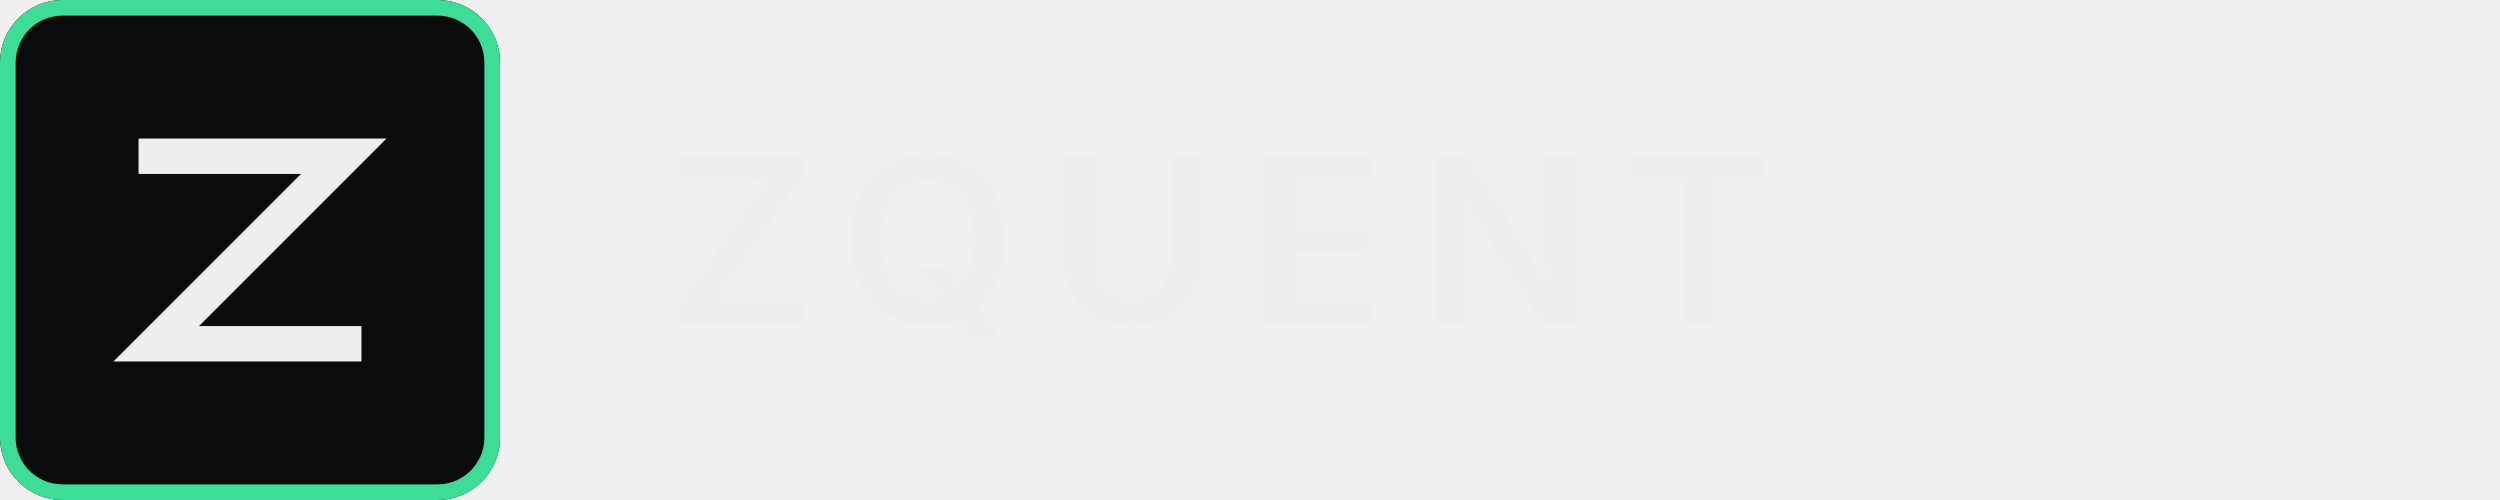
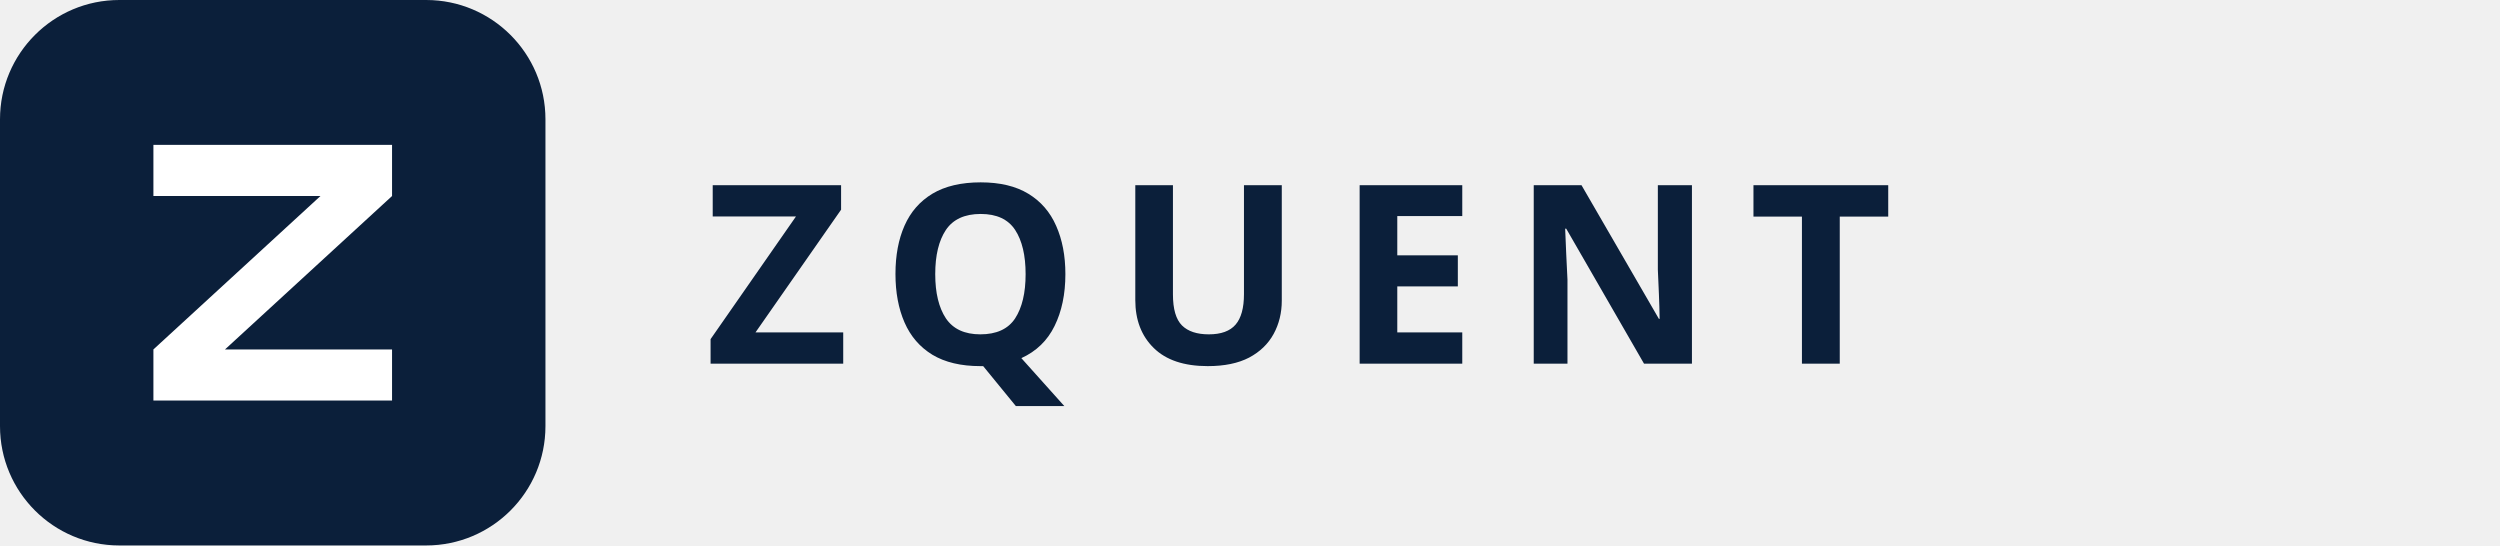
- <svg xmlns="http://www.w3.org/2000/svg" width="240" height="48" viewBox="0 0 240 48" fill="none">
-   <rect width="48" height="48" rx="6" fill="#0A0B0D" />
-   <rect x="0.75" y="0.75" width="46.5" height="46.5" rx="5.25" stroke="#3DDC97" stroke-width="1.5" />
-   <path d="M15 15h18L15 33h18" stroke="#EDEEF0" stroke-width="3.4" stroke-linecap="square" />
-   <text x="64" y="31" font-family="'Inter Tight', 'Inter', ui-sans-serif, system-ui, sans-serif" font-size="22" font-weight="600" letter-spacing="3" fill="#EDEEF0">ZQUENT</text>
+ <svg xmlns="http://www.w3.org/2000/svg" width="220" height="48" viewBox="0 0 220 48" fill="none">
+   <g transform="scale(1.5)">
+     <rect width="32" height="32" rx="7" fill="#0B1F3A" />
+     <path d="M9 8.5H23V11.5L13.2 20.5H23V23.5H9V20.5L18.8 11.5H9Z" fill="#FFFFFF" />
+   </g>
+   <text x="62" y="32" font-family="'Geist', ui-sans-serif, system-ui, sans-serif" font-size="22" font-weight="600" letter-spacing="3" fill="#0B1F3A">ZQUENT</text>
</svg>
